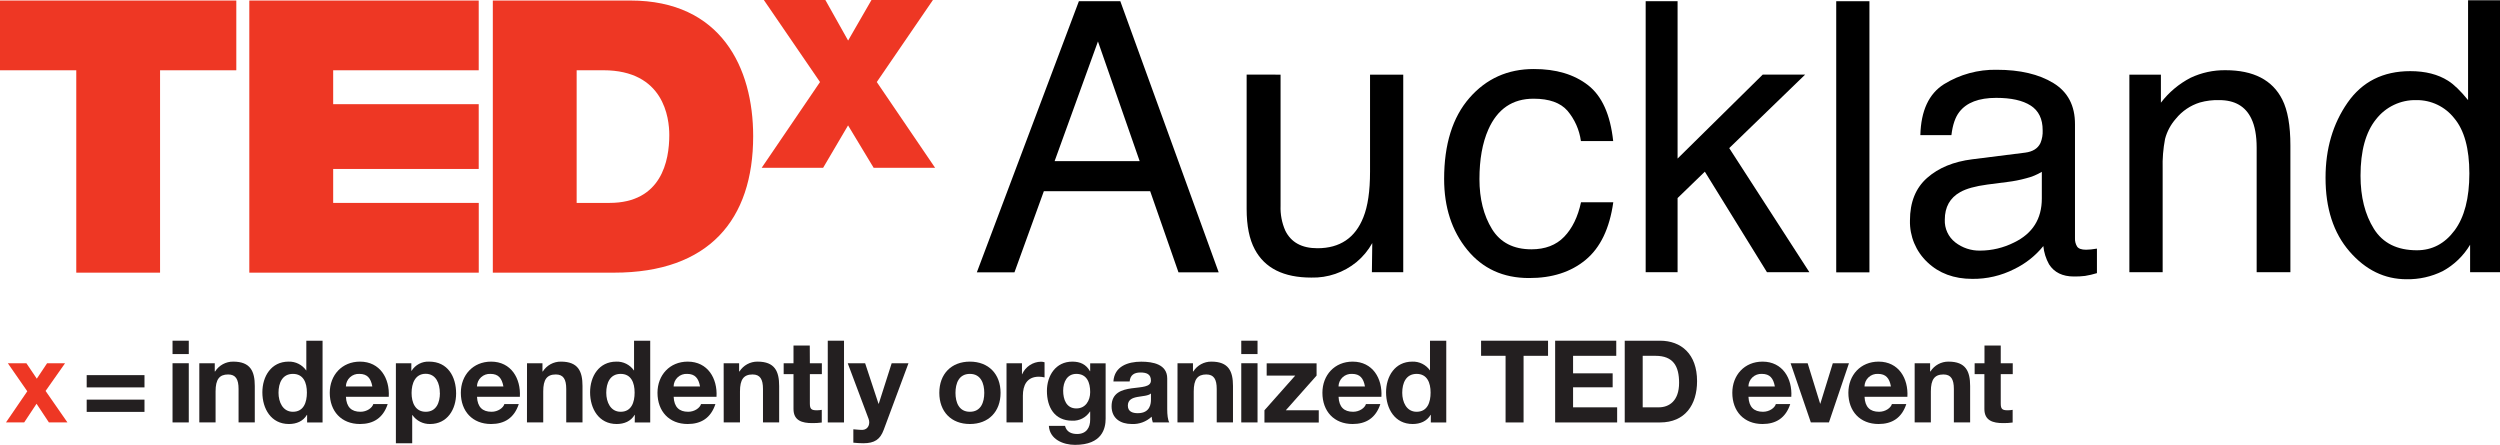
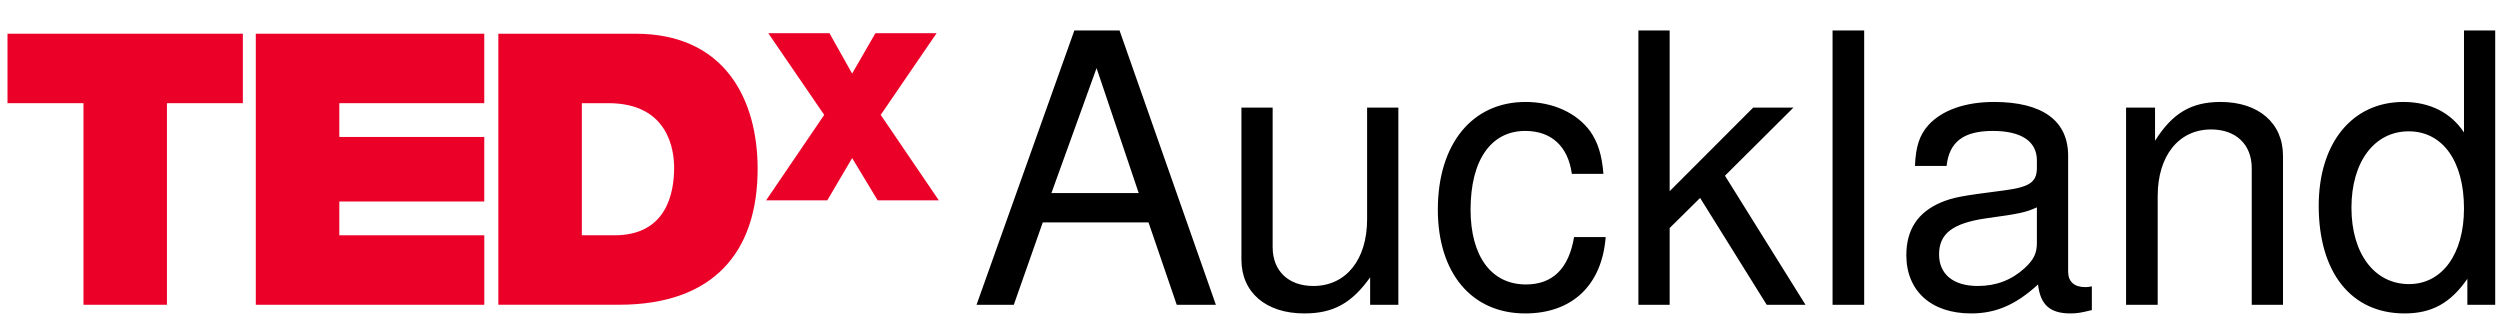
- <svg xmlns="http://www.w3.org/2000/svg" viewBox="0 0 1041.96 185.41">
+ <svg xmlns="http://www.w3.org/2000/svg" id="Layer_1" data-name="Layer 1" viewBox="0 0 976 130">
  <defs>
-     <style>.cls-1{fill:#ee3724;}.cls-2{fill:#231f20;}</style>
+     <style>
+       .cls-1 {
+         font-family: Helvetica, Helvetica;
+         font-size: 146.9px;
+       }
+ 
+       .cls-2 {
+         fill: #eb0028;
+       }
+     </style>
  </defs>
-   <g id="Layer_2" data-name="Layer 2">
-     <g id="Layer_1-2" data-name="Layer 1">
-       <path class="cls-1" d="M11.37,163.08,3.26,151.39H11l4.34,6.44,4.29-6.44h7.49L19,162.94l9.11,13.12H20.38l-5.15-7.78-5.15,7.78H2.49Z" />
-       <path class="cls-2" d="M60.22,161.46H36.13v-5.11H60.22Zm0,10.21H36.13v-5.11H60.22Z" />
-       <path class="cls-2" d="M78.68,147.57H71.91V142h6.77Zm-6.77,3.82h6.77v24.67H71.91Z" />
-       <path class="cls-2" d="M83.07,151.39h6.44v3.43h.14a8.82,8.82,0,0,1,7.54-4.1c7.21,0,9,4.06,9,10.16v15.18H99.43V162.12c0-4.05-1.19-6.05-4.34-6.05-3.67,0-5.24,2.05-5.24,7.06v12.93H83.07Z" />
-       <path class="cls-2" d="M128,172.91h-.09c-1.58,2.67-4.35,3.81-7.5,3.81-7.44,0-11.06-6.39-11.06-13.21,0-6.63,3.67-12.79,10.92-12.79a8.63,8.63,0,0,1,7.35,3.68h.05V142h6.77v34.07H128Zm-5.92-17.08c-4.43,0-6,3.81-6,7.87,0,3.86,1.77,7.92,6,7.92,4.49,0,5.83-3.91,5.83-8S126.48,155.83,122.09,155.83Z" />
-       <path class="cls-2" d="M144.18,165.37c.19,4.29,2.29,6.25,6.06,6.25,2.72,0,4.92-1.67,5.34-3.2h6c-1.91,5.82-6,8.3-11.55,8.3-7.77,0-12.59-5.34-12.59-13,0-7.4,5.1-13,12.59-13,8.4,0,12.46,7.06,12,14.65Zm11-4.3c-.62-3.43-2.1-5.24-5.39-5.24a5.34,5.34,0,0,0-5.63,5.24Z" />
-       <path class="cls-2" d="M165,151.39h6.44v3.15h.1a8.19,8.19,0,0,1,7.34-3.82c7.73,0,11.22,6.25,11.22,13.26,0,6.59-3.63,12.74-10.84,12.74A8.74,8.74,0,0,1,171.9,173h-.1v11.74H165Zm18.32,12.4c0-3.91-1.57-8-5.92-8s-5.86,4-5.86,8,1.52,7.83,5.91,7.83S183.35,167.8,183.35,163.79Z" />
-       <path class="cls-2" d="M198.81,165.37c.19,4.29,2.29,6.25,6.06,6.25,2.71,0,4.91-1.67,5.34-3.2h6c-1.91,5.82-6,8.3-11.54,8.3-7.78,0-12.6-5.34-12.6-13,0-7.4,5.11-13,12.6-13,8.39,0,12.45,7.06,12,14.65Zm11-4.3c-.62-3.43-2.1-5.24-5.39-5.24a5.33,5.33,0,0,0-5.63,5.24Z" />
-       <path class="cls-2" d="M219.65,151.39h6.44v3.43h.15a8.81,8.81,0,0,1,7.54-4.1c7.2,0,9,4.06,9,10.16v15.18H236V162.12c0-4.05-1.19-6.05-4.34-6.05-3.68,0-5.25,2.05-5.25,7.06v12.93h-6.78Z" />
-       <path class="cls-2" d="M264.59,172.91h-.09c-1.58,2.67-4.34,3.81-7.49,3.81-7.44,0-11.07-6.39-11.07-13.21,0-6.63,3.67-12.79,10.93-12.79a8.6,8.6,0,0,1,7.34,3.68h.05V142H271v34.07h-6.45Zm-5.91-17.08c-4.44,0-6,3.81-6,7.87,0,3.86,1.77,7.92,6,7.92,4.48,0,5.82-3.91,5.82-8S263.07,155.83,258.68,155.83Z" />
-       <path class="cls-2" d="M280.77,165.37c.19,4.29,2.29,6.25,6.06,6.25,2.71,0,4.91-1.67,5.34-3.2h6c-1.91,5.82-6,8.3-11.54,8.3-7.78,0-12.6-5.34-12.6-13,0-7.4,5.11-13,12.6-13,8.39,0,12.45,7.06,12,14.65Zm11-4.3c-.62-3.43-2.1-5.24-5.39-5.24a5.33,5.33,0,0,0-5.63,5.24Z" />
-       <path class="cls-2" d="M301.61,151.39h6.44v3.43h.15a8.81,8.81,0,0,1,7.54-4.1c7.2,0,9,4.06,9,10.16v15.18H318V162.12c0-4.05-1.19-6.05-4.34-6.05-3.68,0-5.25,2.05-5.25,7.06v12.93h-6.78Z" />
-       <path class="cls-2" d="M337.54,151.39h5v4.53h-5v12.22c0,2.29.57,2.86,2.86,2.86a10.66,10.66,0,0,0,2.1-.19v5.29a26.17,26.17,0,0,1-4,.24c-4.15,0-7.78-1-7.78-5.87V155.92h-4.1v-4.53h4.1V144h6.78Z" />
-       <path class="cls-2" d="M345,142h6.77v34.07H345Z" />
-       <path class="cls-2" d="M368.31,179.16c-1.48,4-3.82,5.58-8.49,5.58a41.44,41.44,0,0,1-4.16-.24v-5.58c1.29.09,2.63.28,4,.24,2.34-.24,3.11-2.68,2.34-4.63l-8.68-23.14h7.25l5.58,16.89h.1l5.39-16.89h7Z" />
-       <path class="cls-2" d="M404.23,150.72c7.78,0,12.79,5.15,12.79,13s-5,13-12.79,13-12.74-5.15-12.74-13S396.5,150.72,404.23,150.72Zm0,20.9c4.63,0,6-4,6-7.87s-1.38-7.92-6-7.92-6,4-6,7.92S399.65,171.62,404.23,171.62Z" />
-       <path class="cls-2" d="M419.5,151.39h6.44V156H426a8.73,8.73,0,0,1,7.88-5.25,5.14,5.14,0,0,1,1.47.24v6.3A11.83,11.83,0,0,0,433,157c-5,0-6.68,3.58-6.68,7.92v11.12H419.5Z" />
-       <path class="cls-2" d="M460.81,174.48c0,4.06-1.43,10.93-12.78,10.93-4.87,0-10.55-2.29-10.88-7.92h6.73c.62,2.53,2.67,3.39,5.05,3.39,3.77,0,5.49-2.58,5.44-6.11v-3.25h-.09a8.34,8.34,0,0,1-7.4,3.82c-7.39,0-10.54-5.63-10.54-12.4,0-6.4,3.67-12.22,10.59-12.22,3.24,0,5.72,1.1,7.35,4h.09v-3.29h6.44Zm-6.44-11.07c0-4-1.38-7.58-5.77-7.58-3.82,0-5.49,3.34-5.49,7s1.34,7.4,5.49,7.4C452.46,170.24,454.37,166.94,454.37,163.41Z" />
-       <path class="cls-2" d="M464.05,159c.39-6.35,6.06-8.26,11.6-8.26,4.91,0,10.83,1.1,10.83,7v12.83c0,2.24.24,4.48.86,5.49h-6.87a10.24,10.24,0,0,1-.48-2.39,11.33,11.33,0,0,1-8.3,3.05c-4.68,0-8.4-2.33-8.4-7.39,0-5.58,4.2-6.92,8.4-7.49s8-.48,8-3.25-2-3.34-4.39-3.34c-2.57,0-4.24,1.05-4.48,3.73Zm15.65,5c-1.14,1-3.53,1.05-5.63,1.44s-4,1.14-4,3.62,1.95,3.15,4.15,3.15c5.29,0,5.48-4.2,5.48-5.68Z" />
-       <path class="cls-2" d="M490.77,151.39h6.44v3.43h.14a8.82,8.82,0,0,1,7.54-4.1c7.21,0,9,4.06,9,10.16v15.18h-6.78V162.12c0-4.05-1.19-6.05-4.34-6.05-3.67,0-5.24,2.05-5.24,7.06v12.93h-6.78Z" />
-       <path class="cls-2" d="M524.12,147.57h-6.78V142h6.78Zm-6.78,3.82h6.78v24.67h-6.78Z" />
-       <path class="cls-2" d="M527,171l12.83-14.46H527.93v-5.1h20.8v5.1L535.9,171h13.74v5.11H527Z" />
-       <path class="cls-2" d="M557.89,165.37c.19,4.29,2.29,6.25,6.06,6.25,2.72,0,4.92-1.67,5.35-3.2h6c-1.91,5.82-6,8.3-11.55,8.3-7.77,0-12.59-5.34-12.59-13,0-7.4,5.1-13,12.59-13,8.4,0,12.46,7.06,12,14.65Zm11-4.3c-.61-3.43-2.09-5.24-5.39-5.24a5.34,5.34,0,0,0-5.63,5.24Z" />
-       <path class="cls-2" d="M596.35,172.91h-.1c-1.57,2.67-4.34,3.81-7.49,3.81-7.44,0-11.07-6.39-11.07-13.21,0-6.63,3.68-12.79,10.93-12.79A8.63,8.63,0,0,1,596,154.4h0V142h6.78v34.07h-6.44Zm-5.92-17.08c-4.44,0-6,3.81-6,7.87,0,3.86,1.76,7.92,6,7.92,4.49,0,5.82-3.91,5.82-8S594.82,155.83,590.43,155.83Z" />
-       <path class="cls-2" d="M627.5,148.29H617.29V142H645.2v6.3H635v27.77H627.5Z" />
-       <path class="cls-2" d="M648.16,142h25.47v6.3h-18v7.3h16.5v5.82h-16.5v8.35H674v6.3H648.16Z" />
-       <path class="cls-2" d="M677.16,142h14.7c8.82,0,15.45,5.54,15.45,16.84,0,9.88-5,17.23-15.45,17.23h-14.7Zm7.49,27.77h6.68c4.34,0,8.49-2.67,8.49-10.21,0-6.87-2.38-11.26-9.83-11.26h-5.34Z" />
-       <path class="cls-2" d="M728.73,165.37c.19,4.29,2.29,6.25,6.06,6.25,2.72,0,4.92-1.67,5.35-3.2h6c-1.91,5.82-6,8.3-11.55,8.3-7.77,0-12.59-5.34-12.59-13,0-7.4,5.1-13,12.59-13,8.4,0,12.46,7.06,12,14.65Zm11-4.3c-.62-3.43-2.1-5.24-5.39-5.24a5.34,5.34,0,0,0-5.63,5.24Z" />
-       <path class="cls-2" d="M762.27,176.06h-7.54l-8.44-24.67h7.11l5.2,16.84h.09l5.2-16.84h6.73Z" />
-       <path class="cls-2" d="M777.11,165.37c.19,4.29,2.29,6.25,6.06,6.25,2.72,0,4.91-1.67,5.34-3.2h6c-1.9,5.82-6,8.3-11.54,8.3-7.78,0-12.6-5.34-12.6-13,0-7.4,5.11-13,12.6-13,8.4,0,12.45,7.06,12,14.65Zm11-4.3c-.62-3.43-2.1-5.24-5.39-5.24a5.33,5.33,0,0,0-5.63,5.24Z" />
-       <path class="cls-2" d="M798,151.39h6.44v3.43h.14a8.82,8.82,0,0,1,7.54-4.1c7.2,0,9,4.06,9,10.16v15.18h-6.78V162.12c0-4.05-1.19-6.05-4.34-6.05-3.68,0-5.25,2.05-5.25,7.06v12.93H798Z" />
-       <path class="cls-2" d="M833.88,151.39h5v4.53h-5v12.22c0,2.29.57,2.86,2.86,2.86a10.59,10.59,0,0,0,2.1-.19v5.29a26,26,0,0,1-4,.24c-4.15,0-7.78-1-7.78-5.87V155.92H823v-4.53h4.1V144h6.78Z" />
-       <path class="cls-1" d="M31.79,29.29H0V.22H98.49V29.29H66.71v84.35H31.79Z" />
-       <path class="cls-1" d="M103.91.22h95.61V29.29H138.86V43.42h60.66v27H138.86V84.57h60.68v29.07H103.91Z" />
-       <path class="cls-1" d="M205.4.22h57.35c37.8,0,51.16,28,51.16,56.54,0,34.8-18.43,56.88-58,56.88H205.4Zm34.94,84.35H254c21.77,0,24.95-17.64,24.95-28.29,0-7.14-2.23-27-27.49-27H240.34Z" />
-       <path class="cls-1" d="M364.12,69.93,353.46,52.26,343.07,69.93H317.46l24.31-35.74L318.36,0H344l9.48,16.9L363.22,0h25.61l-23.4,34.19,24.3,35.74Z" />
-       <path d="M449.66.51h17.27l41,113H491.17l-11.8-33.83H435.06l-12.25,33.83H407.13ZM475,67.17l-17.39-49.9-18.07,49.9Z" />
-       <path d="M533.72,31.11V85.78a23.53,23.53,0,0,0,1.95,10.3q3.6,7.38,13.41,7.38,14.07,0,19.16-12.92,2.78-6.92,2.77-19V31.11h13.84v82.35H571.78l.16-12.15a28,28,0,0,1-6.57,7.92,28.57,28.57,0,0,1-18.86,6.46q-17.28,0-23.54-11.77-3.39-6.3-3.39-16.84v-56Z" />
-       <path d="M661.86,35.49q8.71,6.76,10.49,23.3H658.9a24.77,24.77,0,0,0-5.62-12.65q-4.38-5-14.07-5Q626,41.1,620.3,54q-3.69,8.37-3.69,20.65t5.23,20.82q5.22,8.44,16.45,8.44,8.61,0,13.65-5.24t7-14.36h13.45q-2.31,16.37-11.53,24t-23.61,7.57q-16.14,0-25.75-11.8t-9.61-29.49q0-21.67,10.53-33.75t26.83-12.07Q653.13,28.73,661.86,35.49Z" />
-       <path d="M685.89.51h13.3V66.09l35.49-35h17.68L720.71,61.73l33.42,51.73H736.45l-25.9-41.91-11.36,11v30.91h-13.3Z" />
-       <path d="M765.31.51h13.84v113H765.31Z" />
-       <path d="M844.05,63.62q4.76-.61,6.38-4a12.33,12.33,0,0,0,.92-5.33q0-7.09-5-10.3t-14.38-3.2q-10.83,0-15.35,5.87-2.54,3.24-3.3,9.66H800.37q.39-15.27,9.87-21.24a40.34,40.34,0,0,1,22-6q14.52,0,23.58,5.54t9,17.22V99.31a6.06,6.06,0,0,0,.89,3.46c.59.87,1.83,1.31,3.73,1.31a20.08,20.08,0,0,0,2.07-.12c.77-.08,1.59-.19,2.46-.34v10.22A36.77,36.77,0,0,1,869,115a34.42,34.42,0,0,1-4.61.24q-7.15,0-10.38-5.08a19.5,19.5,0,0,1-2.38-7.61,35.27,35.27,0,0,1-12.15,9.61,37.55,37.55,0,0,1-17.46,4.07q-11.44,0-18.72-6.94a23.11,23.11,0,0,1-7.26-17.4q0-11.44,7.15-17.74T822,66.39ZM814.9,101a16.31,16.31,0,0,0,10.38,3.45,31.63,31.63,0,0,0,14.15-3.38Q851,95.48,851,82.74V71.61a23.15,23.15,0,0,1-6.52,2.69,52.91,52.91,0,0,1-7.82,1.54l-8.37,1.08c-5,.67-8.78,1.71-11.31,3.15q-6.42,3.6-6.42,11.5A11.37,11.37,0,0,0,814.9,101Z" />
-       <path d="M887.49,31.11h13.14V42.8A37,37,0,0,1,913,32.42a33.05,33.05,0,0,1,14.54-3.16q17.52,0,23.68,12.23,3.38,6.69,3.38,19.14v52.83H940.54V61.56q0-7.55-2.23-12.15-3.69-7.69-13.38-7.69a27.09,27.09,0,0,0-8.07,1,20.75,20.75,0,0,0-10,6.77,20.51,20.51,0,0,0-4.5,8.41,57,57,0,0,0-1,12.42v43.14H887.49Z" />
-       <path d="M1020.31,33.65c2.45,1.53,5.23,4.23,8.34,8.07V.12H1042V113.46H1029.5V102a30,30,0,0,1-11.41,11,32.65,32.65,0,0,1-15.09,3.38q-13.71,0-23.75-11.57t-10-30.8q0-18,9.15-31.18t26.16-13.18Q1014,29.65,1020.31,33.65Zm-30.9,61.74q5.58,8.91,17.9,8.92,9.57,0,15.72-8.27t6.16-23.72q0-15.6-6.35-23.1a19.76,19.76,0,0,0-15.68-7.5,20.67,20.67,0,0,0-16.87,8q-6.46,8-6.46,23.52Q983.83,86.47,989.41,95.39Z" />
+   <g>
+     <g>
+       <path class="cls-2" d="m32.58,40.28H2.93V13.16h91.88v27.12h-29.64v78.7h-32.58V40.28Z" />
+       <path class="cls-2" d="m99.87,13.16h89.19v27.12h-56.59v13.19h56.59v25.2h-56.59v13.19h56.6v27.12h-89.21V13.16Z" />
+       <path class="cls-2" d="m194.55,13.16h53.5c35.27,0,47.73,26.08,47.73,52.75,0,32.47-17.19,53.06-54.1,53.06h-47.13V13.16Zm32.6,78.7h12.75c20.31,0,23.28-16.46,23.28-26.4,0-6.66-2.09-25.18-25.65-25.18h-10.38v51.58Z" />
    </g>
+     <path class="cls-2" d="m342.63,78.2l-9.95-16.49-9.7,16.49h-23.89l22.68-33.35-21.84-31.9h23.89l8.85,15.77,9.1-15.77h23.89l-21.83,31.9,22.68,33.35h-23.89Z" />
  </g>
+   <text class="cls-1" transform="translate(378.74 118.99)">
+     <tspan x="0" y="0">Auckland</tspan>
+   </text>
</svg>
